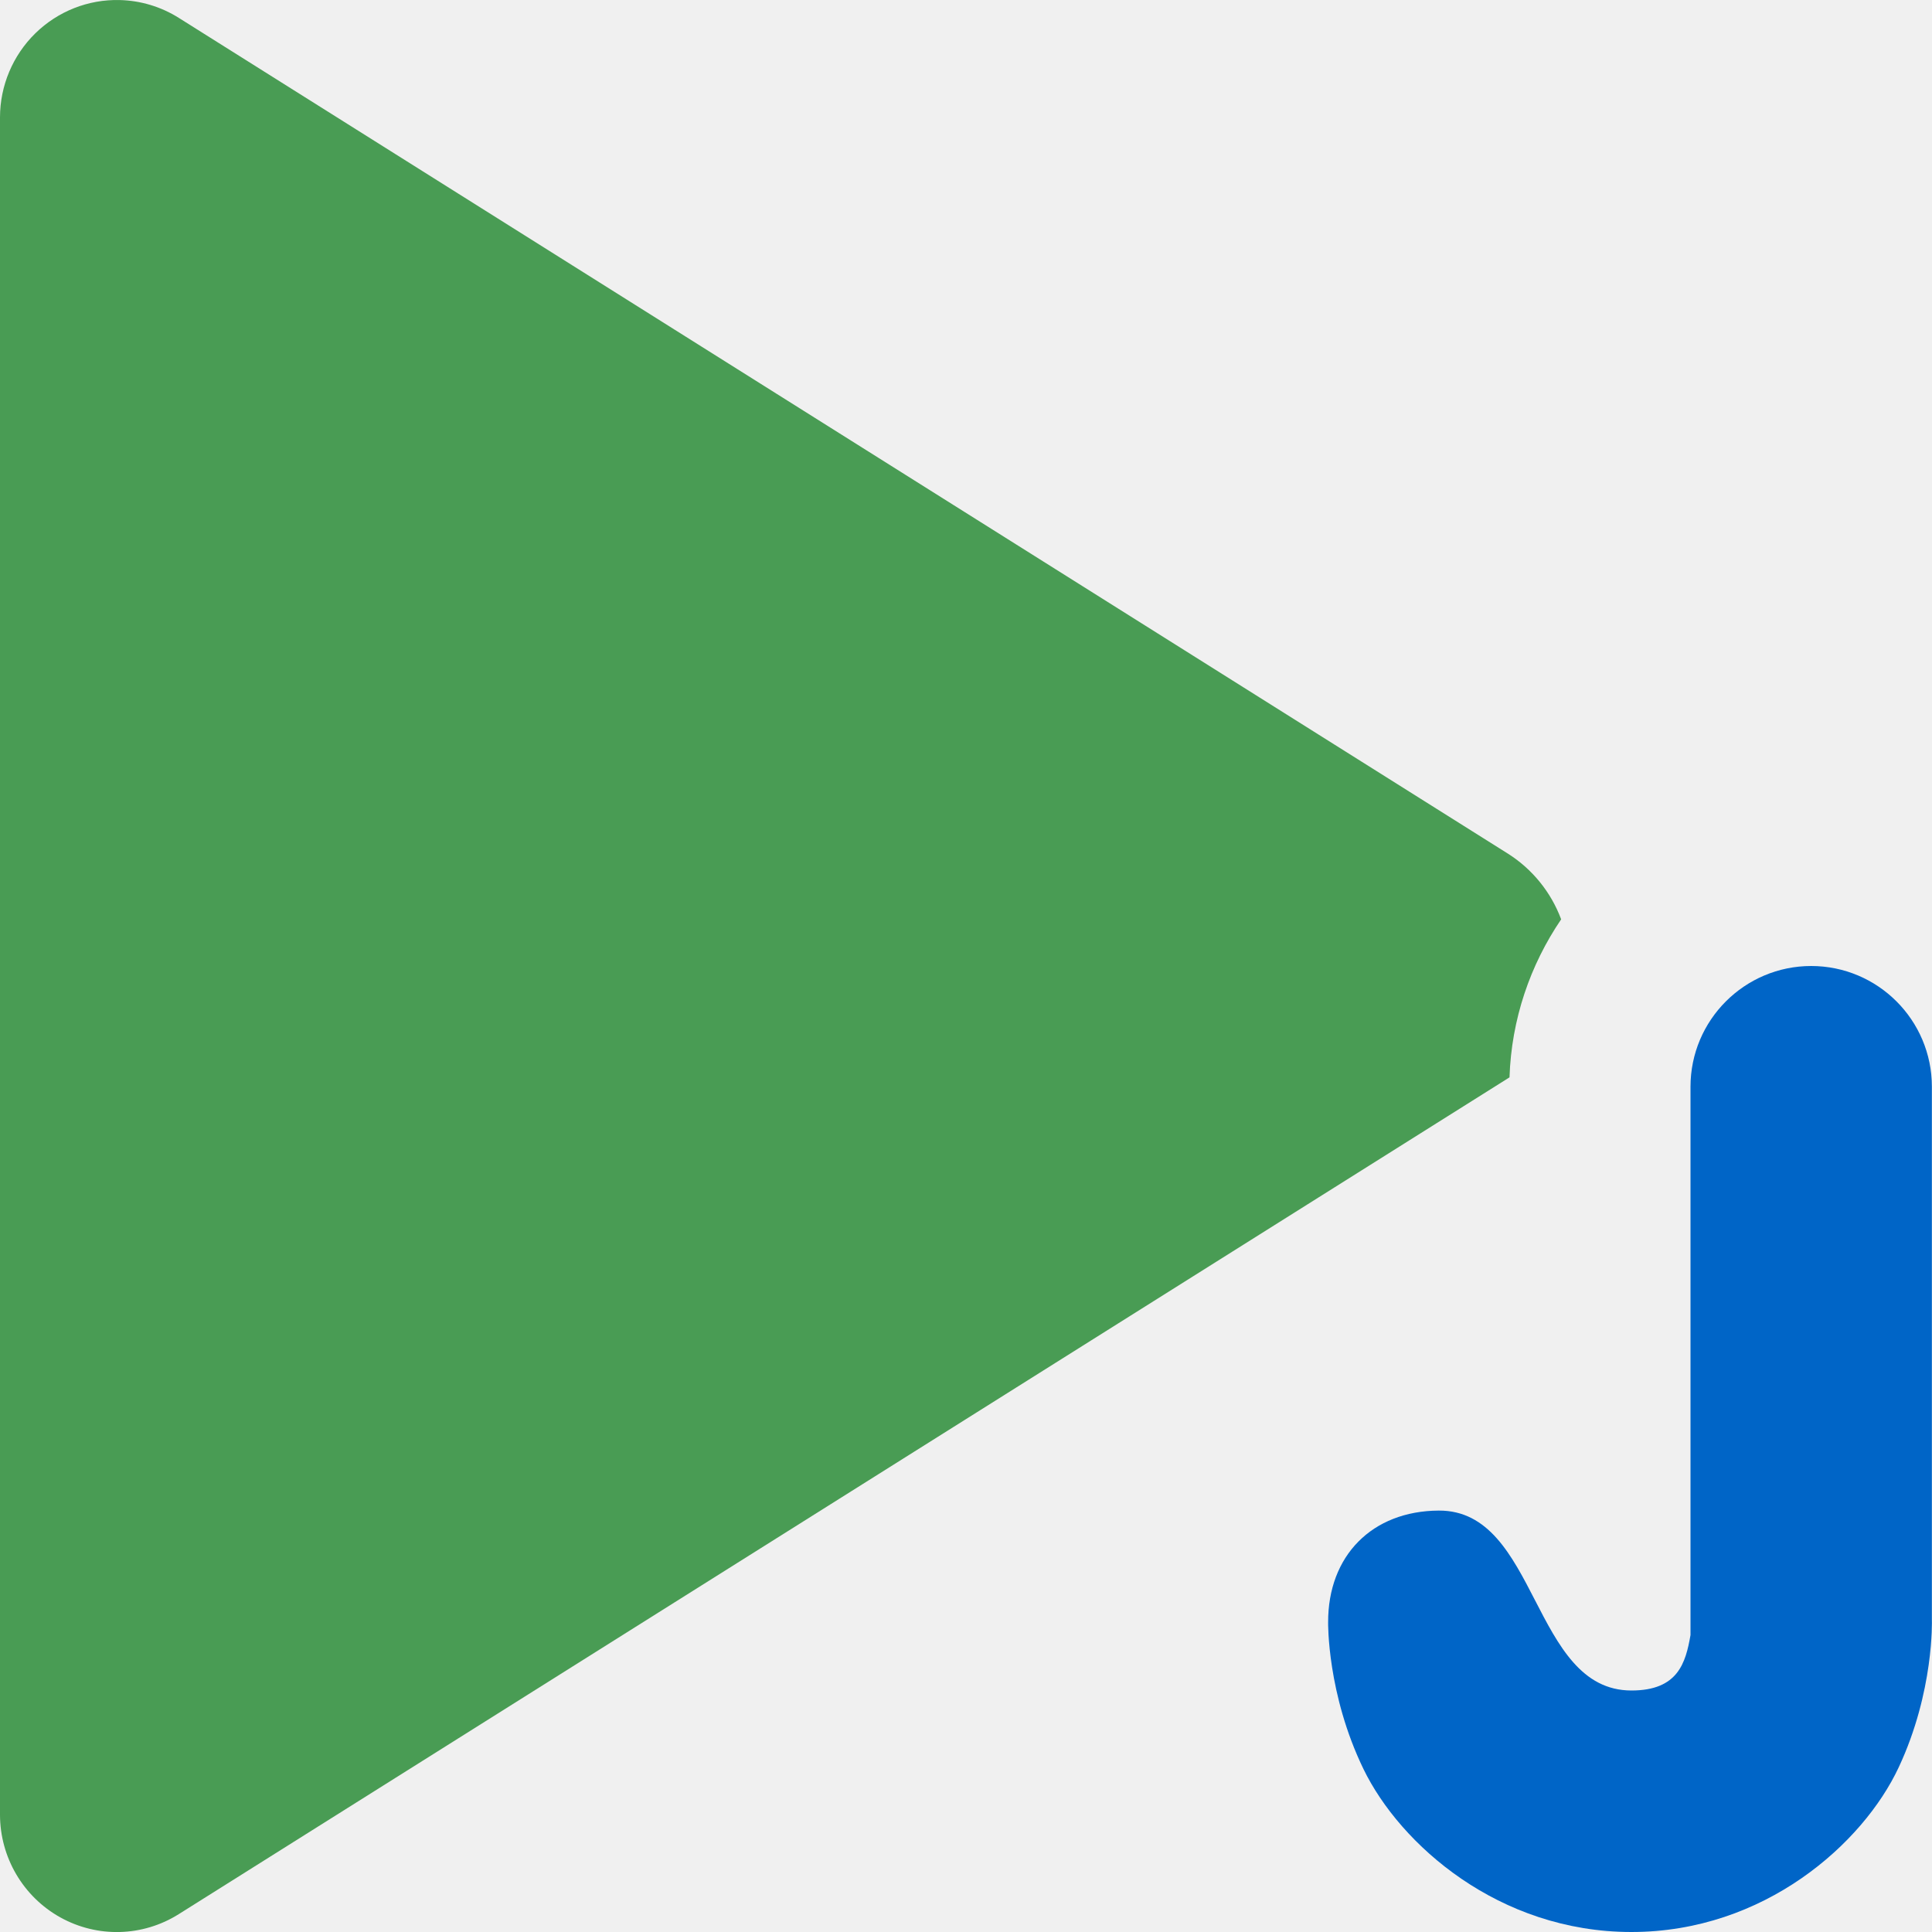
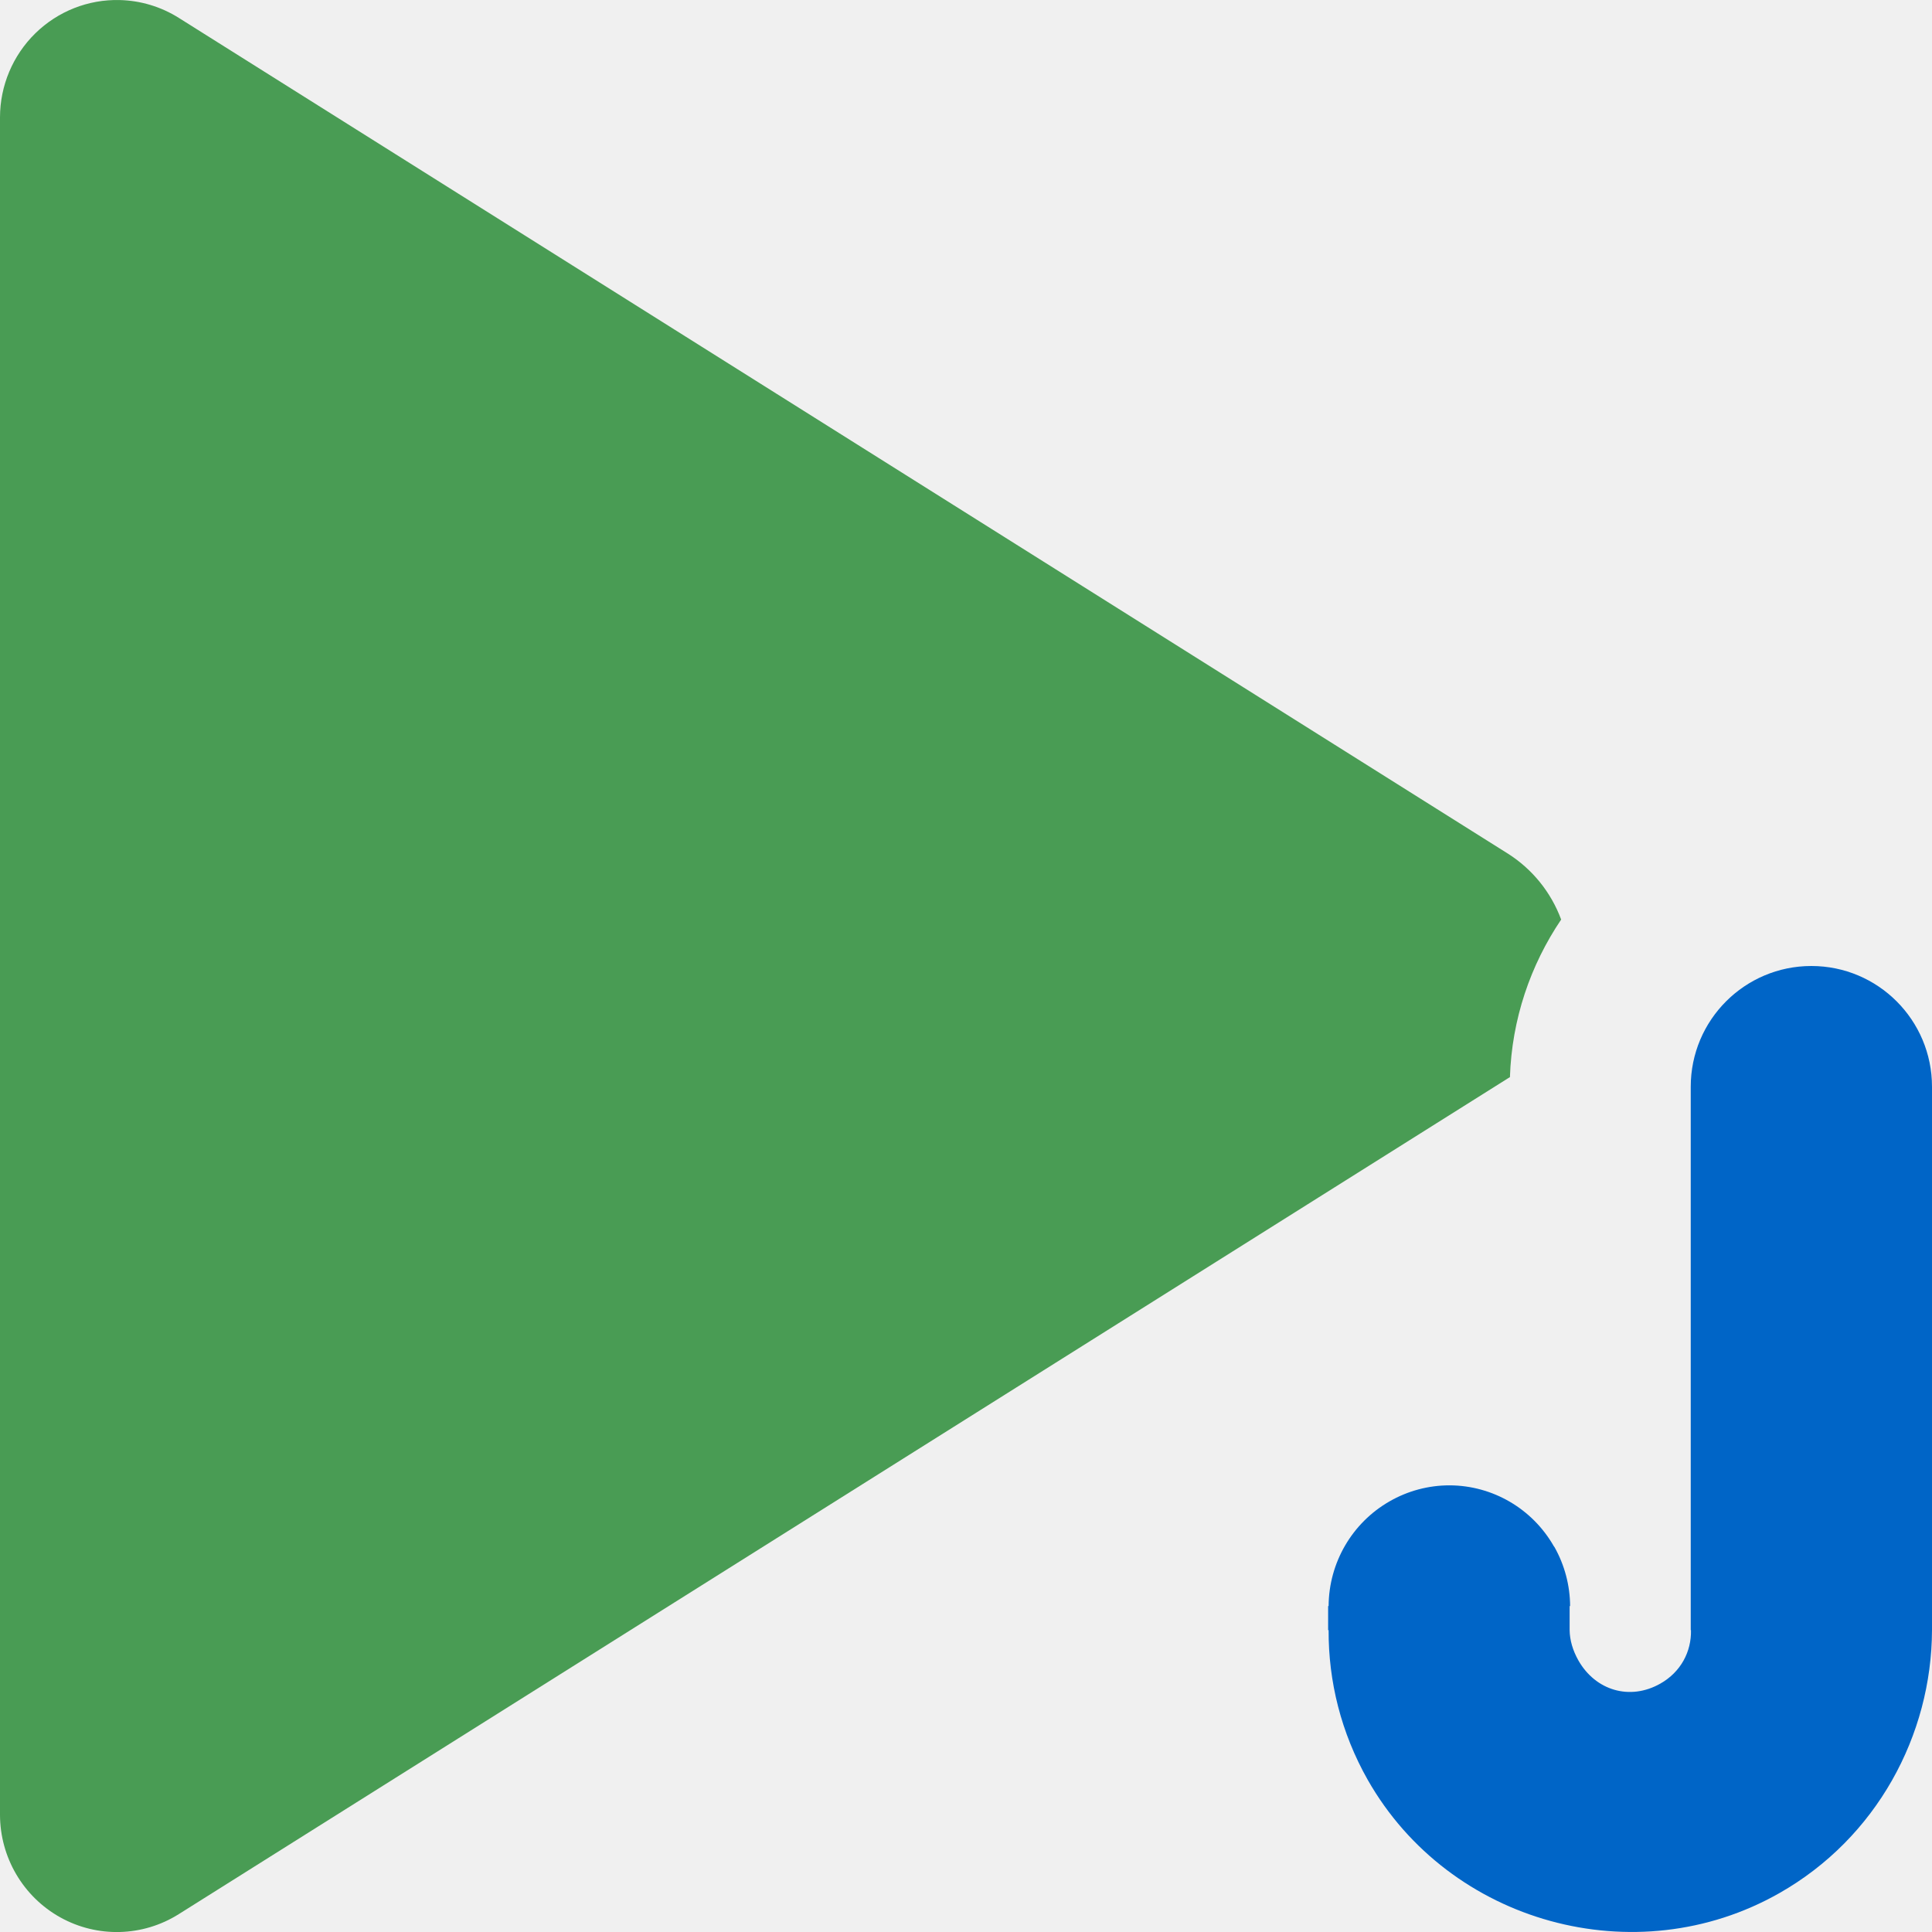
- <svg xmlns="http://www.w3.org/2000/svg" width="16" height="16" viewBox="0 0 16 16" fill="none" version="1.1" id="svg6" xml:space="preserve">
-   <defs id="defs6">
-     <clipPath clipPathUnits="userSpaceOnUse" id="clipPath7">
-       <g id="g8">
-         <rect width="16" height="16" fill="#ffffff" id="rect8" x="0" y="0" />
-       </g>
-     </clipPath>
-   </defs>
-   <path id="path40-3" style="color:#000000;fill:#499c54;fill-opacity:1;stroke:none;stroke-width:0.571;stroke-linecap:square;-inkscape-stroke:none;paint-order:markers stroke fill" d="M 0.446 15.432 A 0.554 0.554 0 0 0 0.999 16 L 9.001 16 A 0.554 0.554 0 0 0 9.47 15.152 L 5.53 8.848 A 0.625 0.625 0 0 0 5.525 8.84 C 5.251 8.831 4.995 8.742 4.78 8.595 A 0.625 0.625 0 0 0 4.47 8.848 L 0.53 15.152 A 0.554 0.554 0 0 0 0.446 15.432 z " transform="matrix(0,1.756602,-1.745962,0,27.93539,-0.7830095)" />
-   <path id="path1-8-0-5" style="baseline-shift:baseline;display:inline;overflow:visible;vector-effect:none;fill:#0065c7;fill-opacity:1;stroke-linecap:round;stroke-linejoin:round;enable-background:accumulate;stop-color:#000000" d="m 15,8 c -0.552,0 -1,0.448 -1,1 v 4.541 C 13.96,13.772 13.896,14 13.511,14 c -0.827,0 -0.77,-1.495 -1.596,-1.49 -0.552,0.003 -0.918,0.374 -0.916,0.926 0,0 -0.01,0.59 0.293,1.215 C 11.595,15.275 12.412,16 13.511,16 c 1.101,0 1.918,-0.733 2.213,-1.363 0.295,-0.63 0.275,-1.221 0.275,-1.221 -1.2e-5,-0.001 2.1e-5,-0.003 0,-0.004 3.3e-5,-0.003 0,-0.006 0,-0.01 V 9 c 0,-0.552 -0.448,-1 -1,-1 z" />
+ <svg xmlns="http://www.w3.org/2000/svg" width="16" height="16" viewBox="0 0 16 16" fill="none" version="1.1" id="svg6">
+   <defs id="defs6" />
+   <path id="path40-3" style="color:#000000;fill:#499c54;fill-opacity:1;stroke:none;stroke-width:0.571;stroke-linecap:square;-inkscape-stroke:none;paint-order:markers stroke fill" d="M 0.446 15.432 A 0.554 0.554 0 0 0 0.999 16 L 9.001 16 A 0.554 0.554 0 0 0 9.47 15.152 L 5.53 8.848 A 0.625 0.625 0 0 0 5.524 8.838 C 5.251 8.829 4.996 8.741 4.781 8.595 A 0.625 0.625 0 0 0 4.47 8.848 L 0.53 15.152 A 0.554 0.554 0 0 0 0.446 15.432 z " transform="matrix(0,1.756602,-1.745962,0,27.93539,-0.7830095)" />
+   <path id="rect9" style="fill:#0065c7;fill-rule:evenodd;stroke-width:1" d="m 15.001,8 a 0.999,1 0 0 0 -0.999,1 v 4.5 h 0.002 c 0.004,0.178 -0.084,0.347 -0.254,0.443 -0.25,0.142 -0.536,0.059 -0.679,-0.193 -0.046,-0.082 -0.071,-0.167 -0.072,-0.25 V 13.301 h 0.004 a 0.999,1.004 0 0 0 -0.129,-0.488 l -0.006,-0.008 a 0.999,1.004 0 0 0 -0.863,-0.504 0.999,1.004 0 0 0 -0.498,0.133 0.999,1.004 0 0 0 -0.504,0.867 h -0.004 v 0.199 h 0.004 c -0.002,0.423 0.103,0.85 0.324,1.24 0.676,1.189 2.22,1.614 3.409,0.938 C 15.541,15.221 15.997,14.371 16,13.5 V 9 a 0.999,1 0 0 0 -0.999,-1 z" />
</svg>
